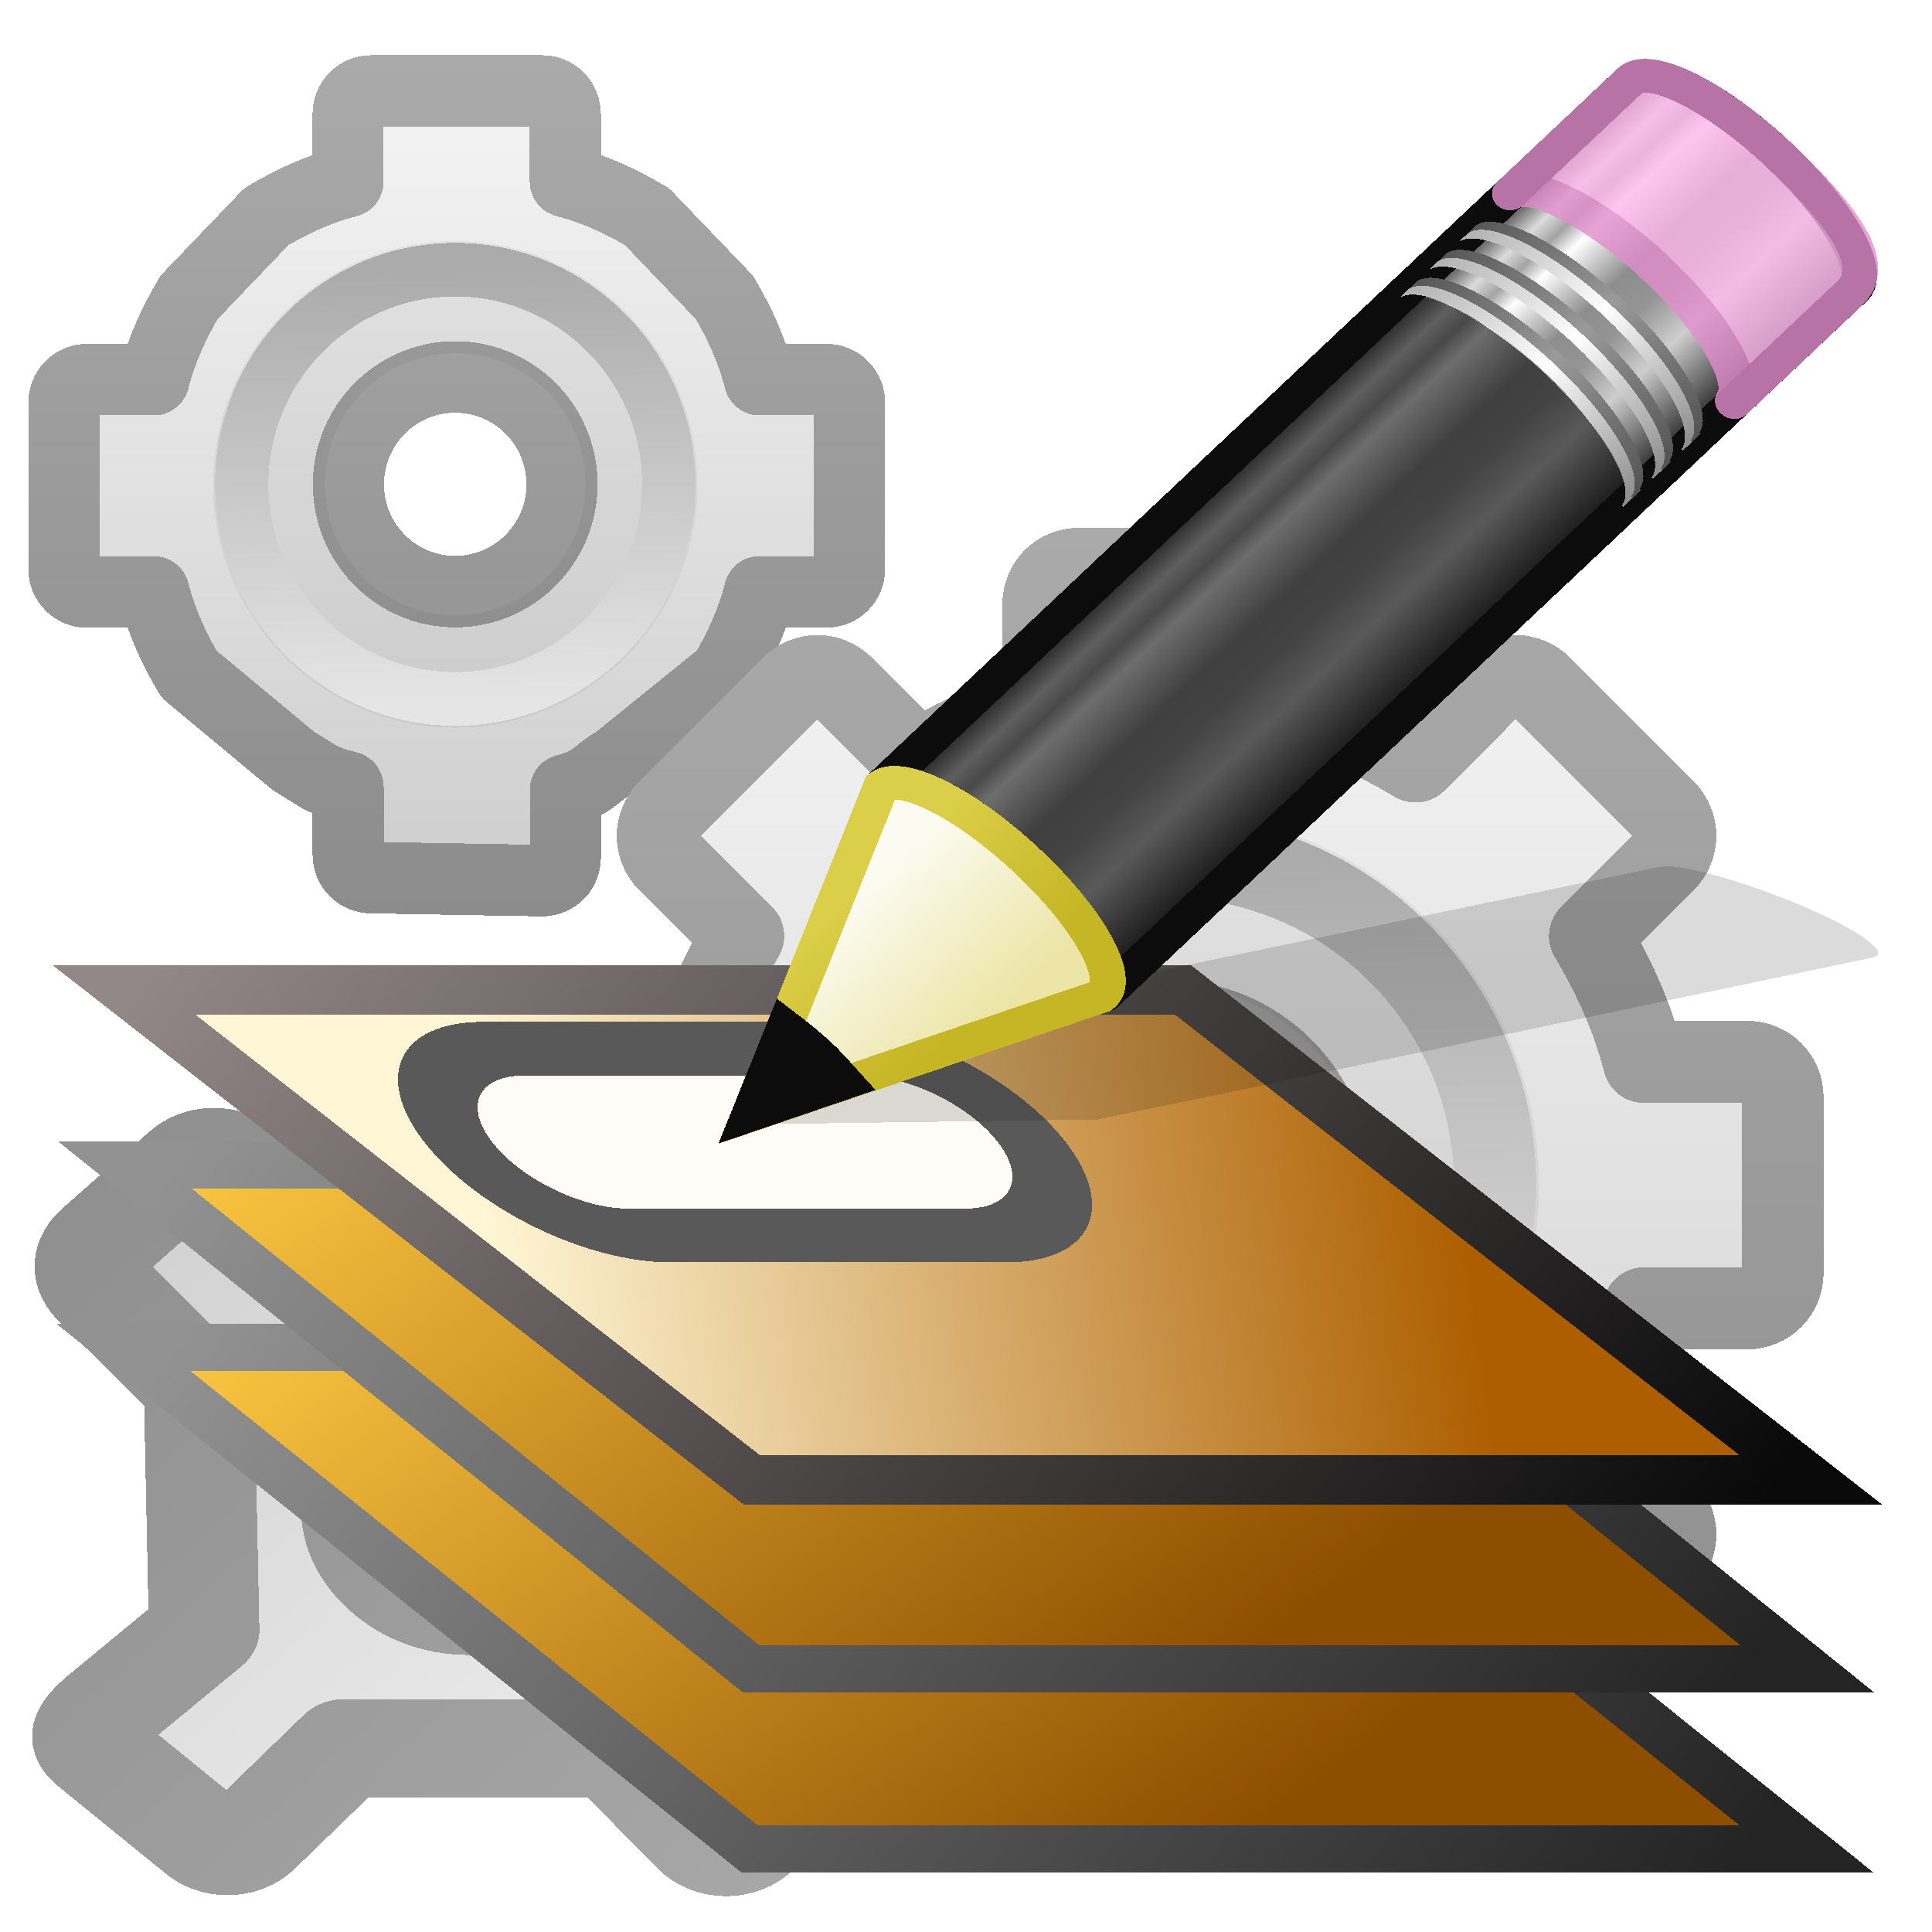
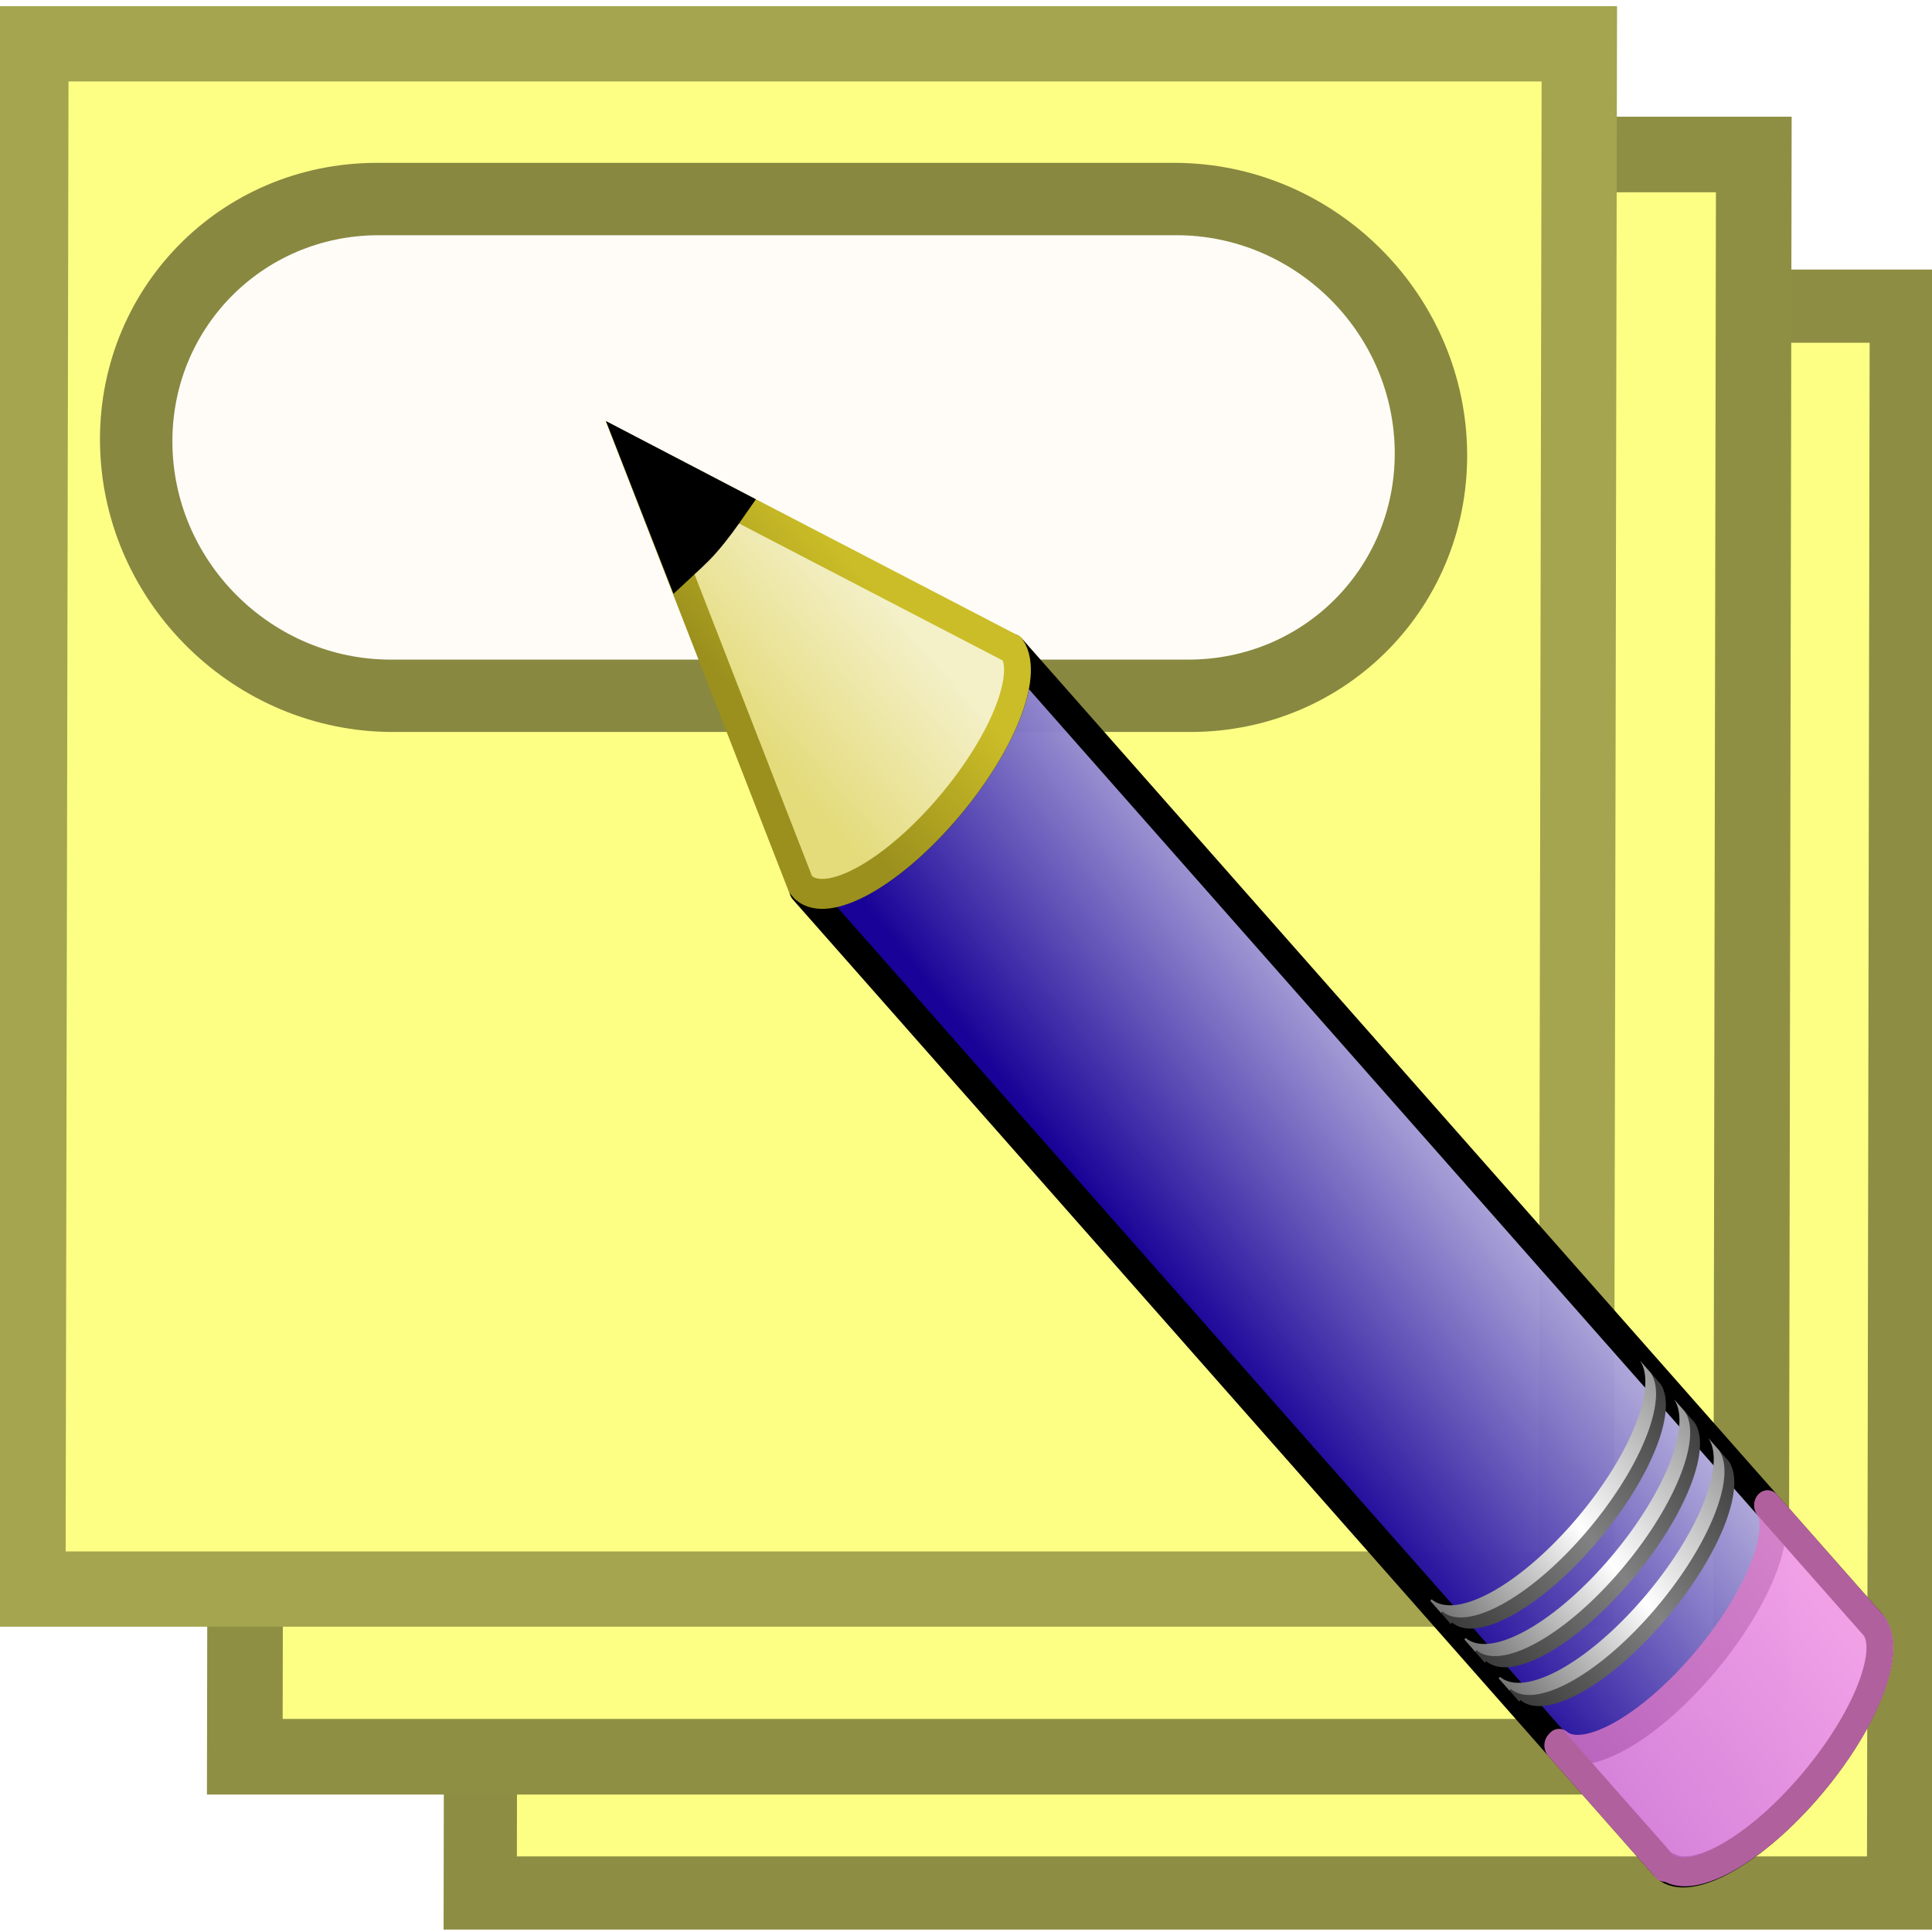
- <svg xmlns="http://www.w3.org/2000/svg" xmlns:xlink="http://www.w3.org/1999/xlink" version="1.1" width="32" height="32" id="svg3277" style="shape-rendering:crispEdges">
+ <svg xmlns="http://www.w3.org/2000/svg" xmlns:ns1="http://www.openswatchbook.org/uri/2009/osb" xmlns:xlink="http://www.w3.org/1999/xlink" version="1.1" width="32" height="32" id="svg3277">
  <defs id="defs3279">
-     <linearGradient id="linearGradient989">
-       <stop id="stop985" offset="0" style="stop-color:#8e4e00;stop-opacity:1" />
-       <stop id="stop987" offset="1" style="stop-color:#f9c440;stop-opacity:1" />
+     <marker orient="auto" refY="0" refX="0" id="Arrow1Lstart" style="overflow:visible">
+       <path id="path1413" d="M 0,0 5,-5 -12.5,0 5,5 Z" style="fill-rule:evenodd;stroke:#000000;stroke-width:1pt" transform="matrix(0.8,0,0,0.8,10,0)" />
+     </marker>
+     <linearGradient id="linearGradient1370" ns1:paint="gradient">
+       <stop style="stop-color:#180297;stop-opacity:1" offset="0" id="stop1366" />
+       <stop style="stop-color:#cdc9ef;stop-opacity:0.941" offset="1" id="stop1368" />
    </linearGradient>
-     <linearGradient id="linearGradient967">
-       <stop style="stop-color:#242424;stop-opacity:1" offset="0" id="stop963" />
-       <stop style="stop-color:#929292;stop-opacity:1" offset="1" id="stop965" />
+     <linearGradient id="linearGradient1360" ns1:paint="solid">
+       <stop style="stop-color:#000000;stop-opacity:1;" offset="0" id="stop1358" />
    </linearGradient>
-     <linearGradient id="linearGradient1748">
-       <stop id="stop1744" offset="0" style="stop-color:#090909;stop-opacity:1" />
-       <stop id="stop1746" offset="1" style="stop-color:#938888;stop-opacity:1" />
-     </linearGradient>
-     <linearGradient id="linearGradient1558">
-       <stop style="stop-color:#ad5f00;stop-opacity:1" offset="0" id="stop1554" />
-       <stop style="stop-color:#fff6d5;stop-opacity:1" offset="1" id="stop1556" />
-     </linearGradient>
-     <linearGradient id="linearGradient3155">
-       <stop id="stop3157" style="stop-color:#000000;stop-opacity:1" offset="0" />
+     <linearGradient id="linearGradient3155" ns1:paint="gradient">
+       <stop id="stop3157" style="stop-color:#000000;stop-opacity:1;" offset="0" />
      <stop id="stop3171" style="stop-color:#c3c3c3;stop-opacity:1" offset="0.135" />
      <stop id="stop3173" style="stop-color:#8c8c8c;stop-opacity:1" offset="0.202" />
      <stop id="stop3163" style="stop-color:#ffffff;stop-opacity:1" offset="0.27" />
      <stop id="stop3165" style="stop-color:#757575;stop-opacity:1" offset="0.447" />
      <stop id="stop3167" style="stop-color:#7d7d7d;stop-opacity:1" offset="0.571" />
      <stop id="stop3169" style="stop-color:#b6b6b6;stop-opacity:1" offset="0.72" />
      <stop id="stop3159" style="stop-color:#000000;stop-opacity:1" offset="1" />
    </linearGradient>
-     <linearGradient x1="23.576" y1="25.357" x2="23.576" y2="31.211" id="linearGradient3265" xlink:href="#linearGradient3155" gradientUnits="userSpaceOnUse" gradientTransform="matrix(1.138015,-0.9770483,1.167803,0.9927227,-100.216,7.691628)" spreadMethod="pad" />
-     <linearGradient x1="30.038" y1="24.99" x2="30.038" y2="30" id="linearGradient3260" xlink:href="#linearGradient3240" gradientUnits="userSpaceOnUse" gradientTransform="matrix(1.105845,-0.9494285,1.366701,1.161801,-103.9709,3.045488)" />
-     <linearGradient x1="30.038" y1="24.99" x2="30.038" y2="30" id="linearGradient3257" xlink:href="#linearGradient3223" gradientUnits="userSpaceOnUse" gradientTransform="matrix(1.105845,-0.9494285,1.366701,1.161801,-104.2876,3.317392)" />
-     <linearGradient x1="30.038" y1="24.99" x2="30.038" y2="30" id="linearGradient3254" xlink:href="#linearGradient3240" gradientUnits="userSpaceOnUse" gradientTransform="matrix(1.105845,-0.9494285,1.366701,1.161801,-102.8704,2.100625)" />
-     <linearGradient x1="30.038" y1="24.99" x2="30.038" y2="30" id="linearGradient3251" xlink:href="#linearGradient3223" gradientUnits="userSpaceOnUse" gradientTransform="matrix(1.105845,-0.9494285,1.366701,1.161801,-103.1871,2.372529)" />
+     <linearGradient x1="23.576" y1="25.357" x2="23.576" y2="31.211" id="linearGradient3265" xlink:href="#linearGradient3155" gradientUnits="userSpaceOnUse" gradientTransform="matrix(2.06818,2.100115,-2.101359,2.155086,85.33555,-61.86957)" spreadMethod="pad" />
+     <linearGradient x1="30.038" y1="24.99" x2="30.038" y2="30" id="linearGradient3260" xlink:href="#linearGradient3240" gradientUnits="userSpaceOnUse" gradientTransform="matrix(2.009715,2.040748,-2.459258,2.522136,95.17033,-68.79899)" />
+     <linearGradient x1="30.038" y1="24.99" x2="30.038" y2="30" id="linearGradient3257" xlink:href="#linearGradient3223" gradientUnits="userSpaceOnUse" gradientTransform="matrix(2.009715,2.040748,-2.459258,2.522136,94.59477,-69.38343)" />
+     <linearGradient x1="30.038" y1="24.99" x2="30.038" y2="30" id="linearGradient3254" xlink:href="#linearGradient3240" gradientUnits="userSpaceOnUse" gradientTransform="matrix(2.009715,2.040748,-2.459258,2.522136,97.17037,-66.76807)" />
+     <linearGradient x1="30.038" y1="24.99" x2="30.038" y2="30" id="linearGradient3251" xlink:href="#linearGradient3223" gradientUnits="userSpaceOnUse" gradientTransform="matrix(2.009715,2.040748,-2.459258,2.522136,96.59482,-67.35251)" />
    <linearGradient id="linearGradient3240">
      <stop id="stop3242" style="stop-color:#3e3e3e;stop-opacity:1" offset="0" />
      <stop id="stop3244" style="stop-color:#828282;stop-opacity:1" offset="0.5" />
      <stop id="stop3246" style="stop-color:#3c3c3c;stop-opacity:1" offset="1" />
    </linearGradient>
-     <linearGradient x1="30.038" y1="24.99" x2="30.038" y2="30" id="linearGradient3248" xlink:href="#linearGradient3240" gradientUnits="userSpaceOnUse" gradientTransform="matrix(1.105845,-0.9494285,1.366701,1.161801,-101.7645,1.151197)" />
+     <linearGradient x1="30.038" y1="24.99" x2="30.038" y2="30" id="linearGradient3248" xlink:href="#linearGradient3240" gradientUnits="userSpaceOnUse" gradientTransform="matrix(2.009715,2.040748,-2.459258,2.522136,99.18009,-64.72731)" />
    <linearGradient id="linearGradient3223">
      <stop id="stop3225" style="stop-color:#999999;stop-opacity:1" offset="0" />
      <stop id="stop3231" style="stop-color:#ffffff;stop-opacity:1" offset="0.5" />
      <stop id="stop3227" style="stop-color:#777777;stop-opacity:1" offset="1" />
    </linearGradient>
-     <linearGradient x1="30.038" y1="24.99" x2="30.038" y2="30" id="linearGradient3245" xlink:href="#linearGradient3223" gradientUnits="userSpaceOnUse" gradientTransform="matrix(1.105845,-0.9494285,1.366701,1.161801,-102.0812,1.423101)" />
+     <linearGradient x1="30.038" y1="24.99" x2="30.038" y2="30" id="linearGradient3245" xlink:href="#linearGradient3223" gradientUnits="userSpaceOnUse" gradientTransform="matrix(2.009715,2.040748,-2.459258,2.522136,98.60453,-65.31175)" />
    <linearGradient id="linearGradient3191">
      <stop id="stop3193" style="stop-color:#cbbd27;stop-opacity:1" offset="0" />
      <stop id="stop3195" style="stop-color:#9b901d;stop-opacity:1" offset="1" />
    </linearGradient>
-     <linearGradient x1="5.518" y1="37.372" x2="9.522" y2="41.392" id="linearGradient3270" xlink:href="#linearGradient3191" gradientUnits="userSpaceOnUse" gradientTransform="matrix(0.9291561,0,0,0.7931815,-65.57742,-3.165333)" />
+     <linearGradient x1="5.518" y1="37.372" x2="9.522" y2="41.392" id="linearGradient3270" xlink:href="#linearGradient3191" gradientUnits="userSpaceOnUse" gradientTransform="matrix(0,1.714683,-1.678977,0,108.3172,2.053074)" />
    <linearGradient id="linearGradient3290">
      <stop id="stop3292" style="stop-color:#e4db7b;stop-opacity:1" offset="0" />
      <stop id="stop3294" style="stop-color:#f4f0c8;stop-opacity:1" offset="1" />
    </linearGradient>
-     <linearGradient x1="9" y1="29.057" x2="9" y2="26.03" id="linearGradient3268" xlink:href="#linearGradient3290" gradientUnits="userSpaceOnUse" gradientTransform="matrix(1.105845,-0.9494285,1.366701,1.161801,-104.3909,3.40609)" />
-     <linearGradient xlink:href="#linearGradient1558" id="linearGradient1560" x1="-69.352" y1="65.041" x2="-91.767" y2="53.002" gradientUnits="userSpaceOnUse" gradientTransform="matrix(0.5622395,0,0,0.4296687,36.0699,6.700469)" />
-     <linearGradient xlink:href="#linearGradient1748" id="linearGradient1742" gradientUnits="userSpaceOnUse" x1="-66.851" y1="76.491" x2="-97.868" y2="46.427" gradientTransform="matrix(0.5622395,0,0,0.4296687,36.0699,6.700469)" />
-     <linearGradient xlink:href="#linearGradient989" id="linearGradient1560-6" x1="-77.816" y1="72.352" x2="-97.11" y2="48.045" gradientUnits="userSpaceOnUse" gradientTransform="matrix(0.5608287,0,0,0.4336952,32.97938,10.64335)" />
-     <linearGradient xlink:href="#linearGradient967" id="linearGradient1742-3" gradientUnits="userSpaceOnUse" x1="-67.612" y1="76.321" x2="-97.154" y2="47.171" gradientTransform="matrix(0.5608287,0,0,0.4336952,32.97938,10.64335)" />
+     <linearGradient x1="9" y1="29.057" x2="9" y2="26.03" id="linearGradient3268" xlink:href="#linearGradient3290" gradientUnits="userSpaceOnUse" gradientTransform="matrix(2.009715,2.040748,-2.459258,2.522136,94.40701,-69.57408)" />
    <linearGradient x1="32.036" y1="19" x2="32.036" y2="47.012" id="linearGradient3326" xlink:href="#linearGradient3309-8" gradientUnits="userSpaceOnUse" gradientTransform="rotate(20.06898,71.53678,-17.8854)" />
    <linearGradient x1="63.999" y1="3.1" x2="63.999" y2="122.899" id="linearGradient3309-8" gradientUnits="userSpaceOnUse">
      <stop id="stop3311-4" style="stop-color:#f6f6f6;stop-opacity:1" offset="0" />
      <stop id="stop3313-8" style="stop-color:#d2d2d2;stop-opacity:1" offset="1" />
    </linearGradient>
    <linearGradient x1="25.923" y1="19" x2="25.923" y2="47.045" id="linearGradient3328" xlink:href="#linearGradient3397-1" gradientUnits="userSpaceOnUse" gradientTransform="rotate(20.06898,71.53678,-17.8854)" />
    <linearGradient id="linearGradient3397-1">
      <stop id="stop3399-0" style="stop-color:#aaaaaa;stop-opacity:1" offset="0" />
      <stop id="stop3401-3" style="stop-color:#8c8c8c;stop-opacity:1" offset="1" />
    </linearGradient>
    <linearGradient x1="86.133" y1="105.105" x2="84.639" y2="20.895" id="linearGradient2868" xlink:href="#linearGradient5128-0" gradientUnits="userSpaceOnUse" gradientTransform="matrix(0.2014014,0,0,0.2014015,3.110304,3.311705)" />
    <linearGradient id="linearGradient5128-0">
      <stop id="stop5130-4" style="stop-color:#ffffff;stop-opacity:1" offset="0" />
      <stop id="stop5132-4" style="stop-color:#959595;stop-opacity:1" offset="1" />
    </linearGradient>
    <linearGradient x1="34" y1="1" x2="34" y2="23" id="linearGradient3218" xlink:href="#linearGradient3309-8" gradientUnits="userSpaceOnUse" gradientTransform="translate(-24.5)" />
    <linearGradient x1="40" y1="1" x2="40" y2="23.02" id="linearGradient3228" xlink:href="#linearGradient3397-1" gradientUnits="userSpaceOnUse" gradientTransform="translate(-24.5)" />
    <linearGradient x1="86.133" y1="105.105" x2="84.639" y2="20.895" id="linearGradient3241" xlink:href="#linearGradient5128-6" gradientUnits="userSpaceOnUse" gradientTransform="matrix(0.1562313,0,0,0.1562313,2.001202,2.157432)" />
    <linearGradient id="linearGradient5128-6">
      <stop id="stop5130-43" style="stop-color:#eeeeee;stop-opacity:1" offset="0" />
      <stop id="stop5132-0" style="stop-color:#a2a2a2;stop-opacity:1" offset="1" />
    </linearGradient>
    <linearGradient x1="25" y1="0" x2="25" y2="16" id="linearGradient3262" xlink:href="#linearGradient3309-6" gradientUnits="userSpaceOnUse" gradientTransform="translate(-17.05819)" />
    <linearGradient x1="63.999" y1="3.1" x2="63.999" y2="122.899" id="linearGradient3309-6" gradientUnits="userSpaceOnUse">
      <stop id="stop3311-2" style="stop-color:#f6f6f6;stop-opacity:1" offset="0" />
      <stop id="stop3313-9" style="stop-color:#cccccc;stop-opacity:1" offset="1" />
    </linearGradient>
    <linearGradient x1="21" y1="0" x2="21" y2="16.005" id="linearGradient3264" xlink:href="#linearGradient3397-1" gradientUnits="userSpaceOnUse" gradientTransform="translate(-17.05819)" />
    <linearGradient x1="86.133" y1="105.105" x2="84.639" y2="20.895" id="linearGradient3260-6" xlink:href="#linearGradient5128-3" gradientUnits="userSpaceOnUse" gradientTransform="matrix(0.09614231,0,0,0.09614231,1.846893,1.943036)" />
    <linearGradient id="linearGradient5128-3">
      <stop id="stop5130-1" style="stop-color:#e5e5e5;stop-opacity:1" offset="0" />
      <stop id="stop5132-1" style="stop-color:#ababab;stop-opacity:1" offset="1" />
    </linearGradient>
-     <linearGradient xlink:href="#linearGradient989" id="linearGradient1560-6-3" x1="-77.816" y1="72.352" x2="-97.11" y2="48.045" gradientUnits="userSpaceOnUse" gradientTransform="matrix(0.5611338,0,0,0.4331008,29.09423,15.58734)" />
-     <linearGradient xlink:href="#linearGradient967" id="linearGradient1742-3-5" gradientUnits="userSpaceOnUse" x1="-67.612" y1="76.321" x2="-97.154" y2="47.171" gradientTransform="matrix(0.5611338,0,0,0.4331008,29.09423,15.58734)" />
-     <linearGradient xlink:href="#linearGradient3309-6" id="linearGradient1150" gradientUnits="userSpaceOnUse" gradientTransform="translate(-17.05819)" x1="25" y1="0" x2="25" y2="16" />
-     <linearGradient xlink:href="#linearGradient5128-3" id="linearGradient1152" gradientUnits="userSpaceOnUse" gradientTransform="matrix(0.09614231,0,0,0.09614231,1.846893,1.943036)" x1="86.133" y1="105.105" x2="84.639" y2="20.895" />
-     <linearGradient xlink:href="#linearGradient3309-6" id="linearGradient1180" gradientUnits="userSpaceOnUse" gradientTransform="translate(-17.05819)" x1="25" y1="0" x2="25" y2="16" />
-     <linearGradient xlink:href="#linearGradient3397-1" id="linearGradient1182" gradientUnits="userSpaceOnUse" gradientTransform="translate(-17.05819)" x1="21" y1="0" x2="21" y2="16.005" />
-     <linearGradient xlink:href="#linearGradient5128-3" id="linearGradient1184" gradientUnits="userSpaceOnUse" gradientTransform="matrix(0.09614231,0,0,0.09614231,1.846893,1.943036)" x1="86.133" y1="105.105" x2="84.639" y2="20.895" />
-     <linearGradient x1="25.03" y1="0.288" x2="24.796" y2="15.371" id="linearGradient3791" xlink:href="#linearGradient3309-6" gradientUnits="userSpaceOnUse" gradientTransform="rotate(134.109,14.5293,5.097947)" />
-     <linearGradient x1="21" y1="0" x2="21" y2="16.005" id="linearGradient3793" xlink:href="#linearGradient3397-1" gradientUnits="userSpaceOnUse" gradientTransform="rotate(134.109,14.5293,5.097947)" />
-     <linearGradient x1="23.576" y1="25.357" x2="23.576" y2="31.211" id="linearGradient8639" xlink:href="#linearGradient3155-40" gradientUnits="userSpaceOnUse" gradientTransform="matrix(0.415777,-0.4174938,0.518983,0.5146192,-15.74723,2.650367)" spreadMethod="pad" />
-     <linearGradient id="linearGradient3155-40">
-       <stop id="stop2541" style="stop-color:#181818;stop-opacity:1" offset="0" />
-       <stop id="stop2543" style="stop-color:#dbdbdb;stop-opacity:1" offset="0.135" />
-       <stop id="stop2545" style="stop-color:#a4a4a4;stop-opacity:1" offset="0.202" />
-       <stop id="stop2547" style="stop-color:#ffffff;stop-opacity:1" offset="0.27" />
-       <stop id="stop2549" style="stop-color:#8d8d8d;stop-opacity:1" offset="0.447" />
-       <stop id="stop2551" style="stop-color:#959595;stop-opacity:1" offset="0.571" />
-       <stop id="stop2553" style="stop-color:#cecece;stop-opacity:1" offset="0.72" />
-       <stop id="stop2555" style="stop-color:#181818;stop-opacity:1" offset="1" />
-     </linearGradient>
-     <linearGradient x1="30.038" y1="24.99" x2="30.038" y2="30" id="linearGradient8641" xlink:href="#linearGradient3240-279" gradientUnits="userSpaceOnUse" gradientTransform="matrix(0.4040235,-0.4056919,0.6073752,0.6022679,-17.86776,0.6930272)" />
-     <linearGradient id="linearGradient3240-279">
-       <stop id="stop2559" style="stop-color:#565656;stop-opacity:1" offset="0" />
-       <stop id="stop2561" style="stop-color:#9a9a9a;stop-opacity:1" offset="0.5" />
-       <stop id="stop2563" style="stop-color:#545454;stop-opacity:1" offset="1" />
-     </linearGradient>
-     <linearGradient x1="30.038" y1="24.99" x2="30.038" y2="30" id="linearGradient8643" xlink:href="#linearGradient3223-789" gradientUnits="userSpaceOnUse" gradientTransform="matrix(0.4040235,-0.4056919,0.6073752,0.6022679,-17.98347,0.8092126)" />
-     <linearGradient id="linearGradient3223-789">
-       <stop id="stop2567" style="stop-color:#b1b1b1;stop-opacity:1" offset="0" />
-       <stop id="stop2569" style="stop-color:#ffffff;stop-opacity:1" offset="0.5" />
-       <stop id="stop2571" style="stop-color:#8f8f8f;stop-opacity:1" offset="1" />
-     </linearGradient>
-     <linearGradient x1="30.038" y1="24.99" x2="30.038" y2="30" id="linearGradient8645" xlink:href="#linearGradient3240-279" gradientUnits="userSpaceOnUse" gradientTransform="matrix(0.4040235,-0.4056919,0.6073752,0.6022679,-17.46568,0.2892868)" />
-     <linearGradient x1="30.038" y1="24.99" x2="30.038" y2="30" id="linearGradient8647" xlink:href="#linearGradient3223-789" gradientUnits="userSpaceOnUse" gradientTransform="matrix(0.4040235,-0.4056919,0.6073752,0.6022679,-17.58139,0.4054707)" />
-     <linearGradient x1="30.038" y1="24.99" x2="30.038" y2="30" id="linearGradient8649" xlink:href="#linearGradient3240-279" gradientUnits="userSpaceOnUse" gradientTransform="matrix(0.4040235,-0.4056919,0.6073752,0.6022679,-17.06166,-0.1164056)" />
-     <linearGradient x1="30.038" y1="24.99" x2="30.038" y2="30" id="linearGradient8651" xlink:href="#linearGradient3223-789" gradientUnits="userSpaceOnUse" gradientTransform="matrix(0.4040235,-0.4056919,0.6073752,0.6022679,-17.17737,-2.1969969e-4)" />
-     <linearGradient x1="9" y1="29.057" x2="9" y2="26.03" id="linearGradient8653" xlink:href="#linearGradient3290-678" gradientUnits="userSpaceOnUse" gradientTransform="matrix(0.4040235,-0.4056919,0.6073752,0.602268,-17.63669,0.462492)" />
-     <linearGradient id="linearGradient3290-678">
-       <stop id="stop2607" style="stop-color:#ece5a5;stop-opacity:1" offset="0" />
-       <stop id="stop2609" style="stop-color:#fcfbf2;stop-opacity:1" offset="1" />
-     </linearGradient>
-     <linearGradient x1="5.518" y1="37.372" x2="9.522" y2="41.392" id="linearGradient8655" xlink:href="#linearGradient3191-577" gradientUnits="userSpaceOnUse" gradientTransform="matrix(0.3763801,0.03615261,0.03669995,0.374874,-2.218281,-1.1331)" />
-     <linearGradient id="linearGradient3191-577">
-       <stop id="stop2613" style="stop-color:#dbce48;stop-opacity:1" offset="0" />
-       <stop id="stop2615" style="stop-color:#c5b625;stop-opacity:1" offset="1" />
-     </linearGradient>
+     <linearGradient xlink:href="#linearGradient1370" id="linearGradient1378" gradientUnits="userSpaceOnUse" x1="67.191" y1="53.571" x2="84" y2="39" />
  </defs>
-   <g transform="matrix(0.8843091,0,0,0.8886719,0.4653503,0.9121005)" id="g2957">
-     <g id="g2959">
-       <path d="m 6.431,0.669 c -0.248,0 -0.438,0.189 -0.438,0.437 v 1.25 c -0.554,0.142 -1.051,0.372 -1.531,0.656 L 3.013,4.518 c -0.284,0.48 -0.514,0.977 -0.656,1.531 h -1.25 c -0.248,0 -0.437,0.189 -0.437,0.438 v 3.082 c 1e-8,0.248 0.189,0.438 0.437,0.438 h 1.25 c 0.142,0.554 0.372,1.051 0.656,1.531 L 4.969,13.156 c 0.48,0.284 0.471,0.345 1.025,0.487 v 1.25 c 1e-7,0.248 0.189,0.438 0.438,0.438 l 3.194,0.056 c 0.248,0 0.437,-0.189 0.437,-0.438 v -1.25 c 0.554,-0.142 0.488,-0.259 0.968,-0.544 l 2.012,-1.618 c 0.284,-0.48 0.514,-0.977 0.656,-1.531 h 1.25 c 0.248,0 0.438,-0.189 0.438,-0.438 V 6.487 c 0,-0.248 -0.189,-0.438 -0.438,-0.438 h -1.25 c -0.142,-0.554 -0.372,-1.051 -0.656,-1.531 l -1.45,-1.506 c -0.48,-0.284 -0.977,-0.514 -1.531,-0.656 v -1.25 c 0,-0.248 -0.189,-0.437 -0.437,-0.437 z M 8,6 c 1.104,0 2,0.896 2,2 0,1.104 -0.896,2 -2,2 C 6.896,10 6,9.104 6,8 6,6.896 6.896,6 8,6 Z" id="path2961" style="display:block;overflow:visible;visibility:visible;fill:url(#linearGradient1150);fill-opacity:1;fill-rule:nonzero;stroke:url(#linearGradient3264);stroke-width:1.333;stroke-linecap:butt;stroke-linejoin:round;stroke-miterlimit:4;stroke-dasharray:none;stroke-dashoffset:0;stroke-opacity:1;marker:none;enable-background:accumulate" />
-       <path d="M 8,3.465 C 5.499,3.465 3.465,5.499 3.465,8 3.465,10.501 5.499,12.535 8,12.535 10.501,12.535 12.535,10.501 12.535,8 12.535,5.499 10.501,3.465 8,3.465 Z M 8,5.558 c 1.348,0 2.442,1.094 2.442,2.442 0,1.348 -1.094,2.442 -2.442,2.442 C 6.652,10.442 5.558,9.348 5.558,8 5.558,6.652 6.652,5.558 8,5.558 Z" id="path2963" style="opacity:0.05;fill:#000000;fill-opacity:1;stroke:none" />
-       <path d="M 8,4 C 5.794,4 4,5.794 4,8 4,10.206 5.794,12 8,12 10.206,12 12,10.206 12,8 12,5.794 10.206,4 8,4 Z" id="path2965" style="fill:none;stroke:url(#linearGradient1152);stroke-width:1;stroke-miterlimit:4;stroke-dasharray:none" />
-     </g>
+   <g id="layer5" style="display:inline">
+     <rect style="opacity:1;fill:#fdff85;fill-opacity:1;stroke:#8d8e43;stroke-width:1.212;stroke-linejoin:miter;stroke-miterlimit:2;stroke-dasharray:none;stroke-opacity:1;paint-order:markers fill stroke" id="rect1552-6" width="23.574" height="26.283" x="8.009" y="5.071" transform="matrix(1,0,-0.00174711,0.9999985,0,0)" clip-path="none" />
+     <rect style="opacity:1;fill:#fdff85;fill-opacity:1;stroke:#8f8f44;stroke-width:1.252;stroke-linejoin:miter;stroke-miterlimit:2;stroke-dasharray:none;stroke-opacity:1;paint-order:markers fill stroke" id="rect1552-3" width="24.945" height="26.538" x="4.108" y="2.559" transform="matrix(1,0,-0.00183095,0.9999983,0,0)" clip-path="none" />
+     <rect style="display:inline;opacity:1;fill:#fdff85;fill-opacity:1;stroke:#a4a54e;stroke-width:1.247;stroke-linejoin:miter;stroke-miterlimit:2;stroke-dasharray:none;stroke-opacity:1;paint-order:markers fill stroke" id="rect1552" width="25.646" height="25.594" x="0.514" y="0.726" transform="matrix(1,0,-0.00195182,0.9999981,0,0)" clip-path="none" />
+     <rect style="opacity:1;fill:#fffcf7;fill-opacity:1;stroke:#888840;stroke-width:1.199;stroke-linejoin:round;stroke-miterlimit:4;stroke-dasharray:none;stroke-dashoffset:0;stroke-opacity:1" id="rect1016" width="21.442" height="8.231" x="2.049" y="3.298" ry="4.115" transform="matrix(1,0,0.02810924,0.9996049,0,0)" />
  </g>
-   <g transform="matrix(1.37351,0,0,1.21795,-14.11943,-7.566289)" id="g3781">
-     <g transform="translate(10.66667,16)" id="g3783">
-       <path d="m 9.793,14.206 c 0.173,-0.178 0.169,-0.446 -0.01,-0.619 L 8.674,12.267 V 8.994 L 9.847,7.871 C 10.02,7.693 10.016,7.425 9.837,7.252 L 8.757,6.142 C 8.579,5.969 8.311,5.974 8.138,6.152 L 6.917,7.319 H 3.621 L 2.496,6.072 C 2.317,5.899 2.05,5.903 1.877,6.082 L 0.824,7.13 c -0.173,0.178 -0.169,0.446 0.01,0.619 l 1.179,1.32 0.062,3.312 -1.208,1.123 c -0.173,0.178 -0.289,0.328 -0.111,0.5 l 1.296,1.188 c 0.178,0.173 0.446,0.169 0.619,-0.01 L 3.766,13.986 H 6.999 L 8.065,15.206 c 0.178,0.173 0.446,0.169 0.619,-0.01 z M 6.278,11.705 C 5.775,12.097 4.91,12.259 4.304,11.644 3.697,11.028 3.869,10.236 4.303,9.729 4.738,9.222 5.717,9.033 6.345,9.542 6.973,10.051 6.78,11.313 6.278,11.705 Z" id="path3785" style="display:block;overflow:visible;visibility:visible;fill:url(#linearGradient3791);fill-opacity:1;fill-rule:nonzero;stroke:url(#linearGradient3793);stroke-width:1.333;stroke-linecap:butt;stroke-linejoin:round;stroke-miterlimit:4;stroke-dasharray:none;stroke-dashoffset:0;stroke-opacity:1;marker:none;enable-background:accumulate" />
-     </g>
-   </g>
-   <g id="layer1" transform="matrix(1.360345,0,0,1.361077,8.439793,8.740445)">
-     <g id="g2479-6">
-       <path d="M 6.938,0.5 C 6.689,0.5 6.5,0.689 6.5,0.938 v 1.25 C 5.946,2.33 5.449,2.559 4.969,2.844 L 4.062,1.938 c -0.176,-0.176 -0.449,-0.176 -0.625,0 l -1.5,1.5 c -0.176,0.176 -0.176,0.449 0,0.625 L 2.844,4.969 C 2.559,5.449 2.33,5.946 2.188,6.5 h -1.25 C 0.689,6.5 0.5,6.689 0.5,6.938 v 2.125 c 1e-8,0.248 0.189,0.438 0.438,0.438 h 1.25 c 0.142,0.554 0.372,1.051 0.656,1.531 L 1.938,11.938 c -0.176,0.176 -0.176,0.449 0,0.625 l 1.5,1.5 c 0.176,0.176 0.449,0.176 0.625,0 L 4.969,13.156 C 5.449,13.441 5.946,13.67 6.5,13.812 v 1.25 c 1e-7,0.248 0.189,0.438 0.438,0.438 h 2.125 C 9.311,15.5 9.5,15.311 9.5,15.062 v -1.25 c 0.554,-0.142 1.051,-0.372 1.531,-0.656 l 0.906,0.906 c 0.176,0.176 0.449,0.176 0.625,0 l 1.5,-1.5 c 0.176,-0.176 0.176,-0.449 0,-0.625 L 13.156,11.031 C 13.441,10.551 13.67,10.054 13.812,9.5 h 1.25 C 15.311,9.5 15.5,9.311 15.5,9.062 V 6.938 C 15.5,6.689 15.311,6.5 15.062,6.5 h -1.25 C 13.67,5.946 13.441,5.449 13.156,4.969 L 14.062,4.062 c 0.176,-0.176 0.176,-0.449 0,-0.625 l -1.5,-1.5 c -0.176,-0.176 -0.449,-0.176 -0.625,0 L 11.031,2.844 C 10.551,2.559 10.054,2.33 9.5,2.188 v -1.25 C 9.5,0.689 9.311,0.5 9.062,0.5 Z M 8,6 c 1.104,0 2,0.896 2,2 0,1.104 -0.896,2 -2,2 C 6.896,10 6,9.104 6,8 6,6.896 6.896,6 8,6 Z" id="path2426-7" style="display:block;overflow:visible;visibility:visible;fill:url(#linearGradient1180);fill-opacity:1;fill-rule:nonzero;stroke:url(#linearGradient1182);stroke-width:1;stroke-linecap:butt;stroke-linejoin:round;stroke-miterlimit:4;stroke-dasharray:none;stroke-dashoffset:0;stroke-opacity:1;marker:none;enable-background:accumulate" />
-       <path d="M 8,3.465 C 5.499,3.465 3.465,5.499 3.465,8 3.465,10.501 5.499,12.535 8,12.535 10.501,12.535 12.535,10.501 12.535,8 12.535,5.499 10.501,3.465 8,3.465 Z M 8,5.558 c 1.348,0 2.442,1.094 2.442,2.442 0,1.348 -1.094,2.442 -2.442,2.442 C 6.652,10.442 5.558,9.348 5.558,8 5.558,6.652 6.652,5.558 8,5.558 Z" id="path3315" style="opacity:0.05;fill:#000000;fill-opacity:1;stroke:none" />
-       <path d="M 8,4 C 5.794,4 4,5.794 4,8 4,10.206 5.794,12 8,12 10.206,12 12,10.206 12,8 12,5.794 10.206,4 8,4 Z" id="path28" style="fill:none;stroke:url(#linearGradient1184);stroke-width:1;stroke-miterlimit:4;stroke-dasharray:none" />
-     </g>
-   </g>
-   <rect style="fill:url(#linearGradient1560-6-3);fill-opacity:1;stroke:url(#linearGradient1742-3-5);stroke-width:1.244;stroke-linejoin:miter;stroke-miterlimit:4;stroke-dasharray:none;stroke-opacity:1;paint-order:markers fill stroke" id="rect1552-2-6" width="17.505" height="13.297" x="-25.823" y="35.695" transform="matrix(1,0,0.7805532,0.6250893,0,0)" />
-   <rect style="fill:url(#linearGradient1560-6);fill-opacity:1;stroke:url(#linearGradient1742-3);stroke-width:1.244;stroke-linejoin:miter;stroke-miterlimit:4;stroke-dasharray:none;stroke-opacity:1;paint-order:markers fill stroke" id="rect1552-2" width="17.496" height="13.315" x="-21.908" y="30.778" transform="matrix(1,0,0.7790598,0.6269496,0,0)" />
-   <rect style="opacity:1;fill:url(#linearGradient1560);fill-opacity:1;stroke:url(#linearGradient1742);stroke-width:1.315;stroke-linejoin:miter;stroke-miterlimit:4;stroke-dasharray:none;stroke-opacity:1;paint-order:markers fill stroke" id="rect1552" width="17.54" height="13.191" x="-18.955" y="26.649" transform="matrix(1,0,0.7883385,0.6152418,0,0)" clip-path="none" />
-   <rect style="opacity:1;fill:#fffcf7;fill-opacity:1;stroke:#595959;stroke-width:1.125;stroke-linejoin:round;stroke-miterlimit:4;stroke-dasharray:none;stroke-opacity:1" id="rect1016" width="9.5" height="3.914" x="-7.087" y="21.985" ry="1.957" transform="matrix(1,0,0.6129968,0.7900854,0,0)" />
-   <g id="layer1-5" transform="matrix(1.187385,0,0,1.11133,12.10946,0.9342705)">
-     <path d="m 13.22,12.085 c -0.136,-0.021 -0.239,-0.012 -0.308,0.003 l -9.087,2.017 -1.672,0.372 -0.052,0.008 -1.939,1.433 4.95,-0.074 0.041,-0.009 1.683,-0.371 9.085,-2.033 c 0.273,-0.061 -0.177,-0.41 -1.01,-0.784 -0.625,-0.281 -1.284,-0.499 -1.691,-0.562 z" id="path2422" style="opacity:0.15;fill:#0c0c0c;fill-opacity:1;fill-rule:evenodd;stroke:none" />
-     <g transform="matrix(1.030012,0,0,1.032507,-0.016773,-0.5215254)" id="g8626">
-       <path d="m 2.049,11.037 c 0.287,-0.208 1.148,0.256 1.96,1.062 0.81,0.804 1.26,1.641 1.058,1.931 -7.708e-4,0.001 0.02,0.018 0.019,0.019 L 15.224,3.868 C 15.482,3.61 15.011,2.725 14.173,1.894 13.335,1.062 12.445,0.599 12.187,0.857 Z" id="rect2383-3" style="fill:url(#linearGradient8639);fill-opacity:1;stroke:#0c0c0c;stroke-width:0.485;stroke-linecap:butt;stroke-linejoin:round;stroke-miterlimit:4;stroke-dasharray:none;stroke-dashoffset:0;stroke-opacity:1" />
-       <path d="m 10.565,2.484 c 0.287,-0.208 1.148,0.256 1.96,1.062 0.81,0.804 1.26,1.641 1.058,1.931 -7.69e-4,0.001 0.02,0.018 0.019,0.019 L 15.154,3.938 C 15.563,3.53 15.125,2.845 14.173,1.894 13.36,1.088 12.499,0.624 12.213,0.832 l -0.025,0.025 -1.622,1.627 z" id="rect3175-5" style="opacity:0.8;fill:#ffb6ed;fill-opacity:1;stroke:#e28ccd;stroke-width:0.485;stroke-linecap:butt;stroke-linejoin:round;stroke-miterlimit:4;stroke-dasharray:none;stroke-dashoffset:0;stroke-opacity:1" />
-       <path d="m 2.049,11.037 c 0.287,-0.208 1.148,0.256 1.96,1.062 0.81,0.804 1.26,1.641 1.058,1.931 -7.714e-4,0.001 0.02,0.018 0.019,0.019 l 6.982,-7.011 0.025,-0.025 c 7.9e-4,-0.001 -0.02,-0.018 -0.019,-0.019 C 12.277,6.704 11.827,5.867 11.016,5.063 10.204,4.258 9.343,3.793 9.056,4.001 l -0.025,0.025 z" id="path3208-6" style="opacity:0.6;fill:#0c0c0c;fill-opacity:1;stroke:none" />
-       <path d="m 9.179,3.877 c 0.287,-0.208 1.148,0.256 1.96,1.062 0.81,0.804 1.26,1.641 1.058,1.931 -7.71e-4,0.001 0.02,0.018 0.019,0.019 l 0.126,-0.127 c 7.9e-4,-0.001 -0.02,-0.018 -0.019,-0.019 C 12.525,6.453 12.076,5.615 11.265,4.812 10.453,4.006 9.591,3.542 9.305,3.75 Z" id="path3233-2" style="fill:url(#linearGradient8641);fill-opacity:1;stroke:none" />
-       <path d="m 9.063,3.993 c 0.287,-0.208 1.148,0.256 1.96,1.062 0.81,0.804 1.26,1.641 1.058,1.931 -7.71e-4,0.001 0.02,0.018 0.019,0.019 L 12.226,6.877 c 7.9e-4,-0.001 -0.02,-0.018 -0.019,-0.019 C 12.41,6.569 11.96,5.732 11.149,4.928 10.337,4.122 9.476,3.658 9.189,3.866 Z" id="path3216-9" style="fill:url(#linearGradient8643);fill-opacity:1;stroke:none" />
-       <path d="m 9.581,3.473 c 0.287,-0.208 1.148,0.256 1.96,1.062 0.81,0.804 1.26,1.641 1.058,1.931 -7.73e-4,0.001 0.02,0.018 0.019,0.019 l 0.126,-0.127 c 7.91e-4,-0.001 -0.02,-0.018 -0.019,-0.019 C 12.927,6.049 12.478,5.212 11.667,4.408 10.855,3.603 9.993,3.138 9.707,3.346 Z" id="path3248-1" style="fill:url(#linearGradient8645);fill-opacity:1;stroke:none" />
-       <path d="m 9.465,3.589 c 0.287,-0.208 1.148,0.256 1.96,1.062 0.81,0.804 1.26,1.641 1.058,1.931 -7.69e-4,0.001 0.02,0.018 0.019,0.019 l 0.126,-0.127 c 7.9e-4,-0.001 -0.02,-0.018 -0.019,-0.019 C 12.812,6.166 12.362,5.328 11.552,4.524 10.739,3.719 9.878,3.255 9.591,3.462 Z" id="path3250-2" style="fill:url(#linearGradient8647);fill-opacity:1;stroke:none" />
-       <path d="M 9.985,3.067 C 10.271,2.86 11.133,3.324 11.945,4.129 c 0.81,0.804 1.26,1.641 1.058,1.931 -7.7e-4,0.001 0.02,0.018 0.019,0.019 L 13.148,5.952 c 7.92e-4,-0.001 -0.02,-0.018 -0.019,-0.019 C 13.331,5.644 12.882,4.806 12.071,4.002 11.259,3.197 10.397,2.733 10.111,2.94 Z" id="path3256-7" style="fill:url(#linearGradient8649);fill-opacity:1;stroke:none" />
-       <path d="m 9.869,3.183 c 0.287,-0.208 1.148,0.256 1.96,1.062 0.81,0.804 1.26,1.641 1.058,1.931 -7.71e-4,0.001 0.02,0.018 0.019,0.019 l 0.126,-0.127 c 7.89e-4,-0.001 -0.02,-0.018 -0.019,-0.019 C 13.216,5.76 12.766,4.922 11.956,4.119 11.143,3.313 10.282,2.849 9.995,3.057 Z" id="path3258-0" style="fill:url(#linearGradient8651);fill-opacity:1;stroke:none" />
-       <path d="m 0.26,15.794 4.772,-1.725 0.039,-0.039 C 5.274,13.74 4.819,12.902 4.008,12.099 3.196,11.293 2.335,10.831 2.049,11.039 Z" id="path3270-9" style="fill:url(#linearGradient8653);fill-opacity:1;fill-rule:evenodd;stroke:url(#linearGradient8655);stroke-width:0.485;stroke-linecap:butt;stroke-linejoin:miter;stroke-miterlimit:4;stroke-dasharray:none;stroke-opacity:1" />
-       <path d="M 0.744,14.506 0.259,15.789 1.561,15.316 C 1.447,15.182 1.341,15.048 1.206,14.914 1.051,14.76 0.899,14.633 0.744,14.506 Z" id="path3281-3" style="fill:#0c0c0c;fill-opacity:1;fill-rule:evenodd;stroke:#0c0c0c;stroke-width:0.485;stroke-linecap:butt;stroke-linejoin:miter;stroke-miterlimit:4;stroke-dasharray:none;stroke-opacity:1" />
+   <g id="layer4" style="display:inline">
+     <g id="g1403" transform="matrix(0.2825438,0,0,0.3154473,1.185014,5.638473)">
+       <g id="g1390">
+         <path style="fill:url(#linearGradient1378);fill-opacity:1;stroke:#000000;stroke-width:1.572;stroke-linecap:butt;stroke-linejoin:round;stroke-miterlimit:4;stroke-dasharray:none;stroke-dashoffset:0;stroke-opacity:1" id="rect2383" d="m 55.144,16.198 c 1.064,1.411 -0.661,5.164 -3.95,8.537 -3.281,3.365 -6.874,5.057 -8.269,3.994 -0.005,-0.004 -0.072,0.083 -0.077,0.079 l 50.431,51.21 c 1.28,1.3 5.078,-0.465 8.472,-3.946 3.394,-3.481 5.105,-7.365 3.824,-8.665 z" />
+         <path style="opacity:0.8;fill:#ff9de8;fill-opacity:1;stroke:#dd78c5;stroke-width:1.572;stroke-linecap:butt;stroke-linejoin:round;stroke-miterlimit:4;stroke-dasharray:none;stroke-dashoffset:0;stroke-opacity:1" id="rect3175" d="m 99.421,61.158 c 1.064,1.411 -0.661,5.164 -3.95,8.537 -3.281,3.365 -6.874,5.057 -8.269,3.994 -0.005,-0.004 -0.072,0.083 -0.077,0.079 l 6.155,6.25 0.126,0.128 c 0.005,0.004 0.072,-0.083 0.077,-0.079 1.396,1.062 4.988,-0.629 8.269,-3.994 3.289,-3.373 5.014,-7.126 3.95,-8.537 l -0.126,-0.128 -6.155,-6.25 z" />
+         <path style="fill:url(#linearGradient3260);fill-opacity:1;stroke:none;stroke-width:1.733" id="path3233" d="m 92.522,54.153 c 1.064,1.411 -0.661,5.164 -3.95,8.537 -3.281,3.365 -6.874,5.057 -8.269,3.994 -0.005,-0.004 -0.072,0.083 -0.077,0.079 l 0.628,0.638 c 0.005,0.004 0.072,-0.083 0.077,-0.079 1.396,1.062 4.988,-0.629 8.269,-3.994 3.289,-3.373 5.014,-7.126 3.95,-8.537 L 92.522,54.153 Z" />
+         <path style="fill:url(#linearGradient3257);fill-opacity:1;stroke:none;stroke-width:1.733" id="path3216" d="m 91.946,53.568 c 1.064,1.411 -0.661,5.164 -3.95,8.537 -3.281,3.365 -6.874,5.057 -8.269,3.994 -0.005,-0.004 -0.072,0.083 -0.077,0.079 l 0.628,0.638 c 0.005,0.004 0.072,-0.083 0.077,-0.079 1.396,1.062 4.988,-0.629 8.269,-3.994 3.289,-3.373 5.014,-7.126 3.95,-8.537 z" />
+         <path style="fill:url(#linearGradient3254);fill-opacity:1;stroke:none;stroke-width:1.733" id="path3248" d="m 94.522,56.184 c 1.064,1.411 -0.661,5.164 -3.95,8.537 -3.281,3.365 -6.874,5.057 -8.269,3.994 -0.005,-0.004 -0.072,0.083 -0.077,0.079 l 0.628,0.638 c 0.005,0.004 0.072,-0.083 0.077,-0.079 1.396,1.062 4.988,-0.629 8.269,-3.994 3.289,-3.373 5.014,-7.126 3.95,-8.537 z" />
+         <path style="fill:url(#linearGradient3251);fill-opacity:1;stroke:none;stroke-width:1.733" id="path3250" d="m 93.946,55.599 c 1.064,1.411 -0.661,5.164 -3.95,8.537 -3.281,3.365 -6.874,5.057 -8.269,3.994 -0.005,-0.004 -0.072,0.083 -0.077,0.079 l 0.628,0.638 c 0.005,0.004 0.072,-0.083 0.077,-0.079 1.396,1.062 4.988,-0.629 8.269,-3.994 3.289,-3.373 5.014,-7.126 3.95,-8.537 l -0.628,-0.638 z" />
+         <path style="fill:url(#linearGradient3248);fill-opacity:1;stroke:none;stroke-width:1.733" id="path3256" d="m 96.532,58.224 c 1.064,1.411 -0.661,5.164 -3.95,8.537 -3.281,3.365 -6.874,5.057 -8.269,3.994 -0.005,-0.004 -0.072,0.083 -0.077,0.079 l 0.628,0.638 c 0.005,0.004 0.072,-0.083 0.077,-0.079 1.396,1.062 4.988,-0.629 8.269,-3.994 3.289,-3.373 5.014,-7.126 3.95,-8.537 z" />
+         <path style="fill:url(#linearGradient3245);fill-opacity:1;stroke:none;stroke-width:1.733" id="path3258" d="m 95.956,57.64 c 1.064,1.411 -0.661,5.164 -3.95,8.537 -3.281,3.365 -6.874,5.057 -8.269,3.994 -0.005,-0.004 -0.072,0.083 -0.077,0.079 l 0.628,0.638 c 0.005,0.004 0.072,-0.083 0.077,-0.079 1.396,1.062 4.988,-0.629 8.269,-3.994 3.289,-3.373 5.014,-7.126 3.95,-8.537 L 95.956,57.64 Z" />
+         <path style="fill:url(#linearGradient3268);fill-opacity:1;fill-rule:evenodd;stroke:url(#linearGradient3270);stroke-width:1.572;stroke-linecap:butt;stroke-linejoin:miter;stroke-miterlimit:4;stroke-dasharray:none;stroke-opacity:1" id="path3270" d="m 32.86,5.828 9.874,22.722 0.195,0.198 c 1.396,1.062 4.987,-0.653 8.269,-4.019 3.289,-3.373 5.003,-7.122 3.94,-8.533 z" />
+         <path style="fill:#000000;fill-opacity:1;fill-rule:evenodd;stroke:#000000;stroke-width:1.572;stroke-linecap:butt;stroke-linejoin:miter;stroke-miterlimit:4;stroke-dasharray:none;stroke-opacity:1" id="path3281" d="M 38.894,8.637 32.883,5.828 35.589,12.026 C 36.142,11.563 36.705,11.138 37.252,10.577 37.881,9.932 38.387,9.292 38.894,8.637 Z" />
+       </g>
    </g>
  </g>
</svg>
